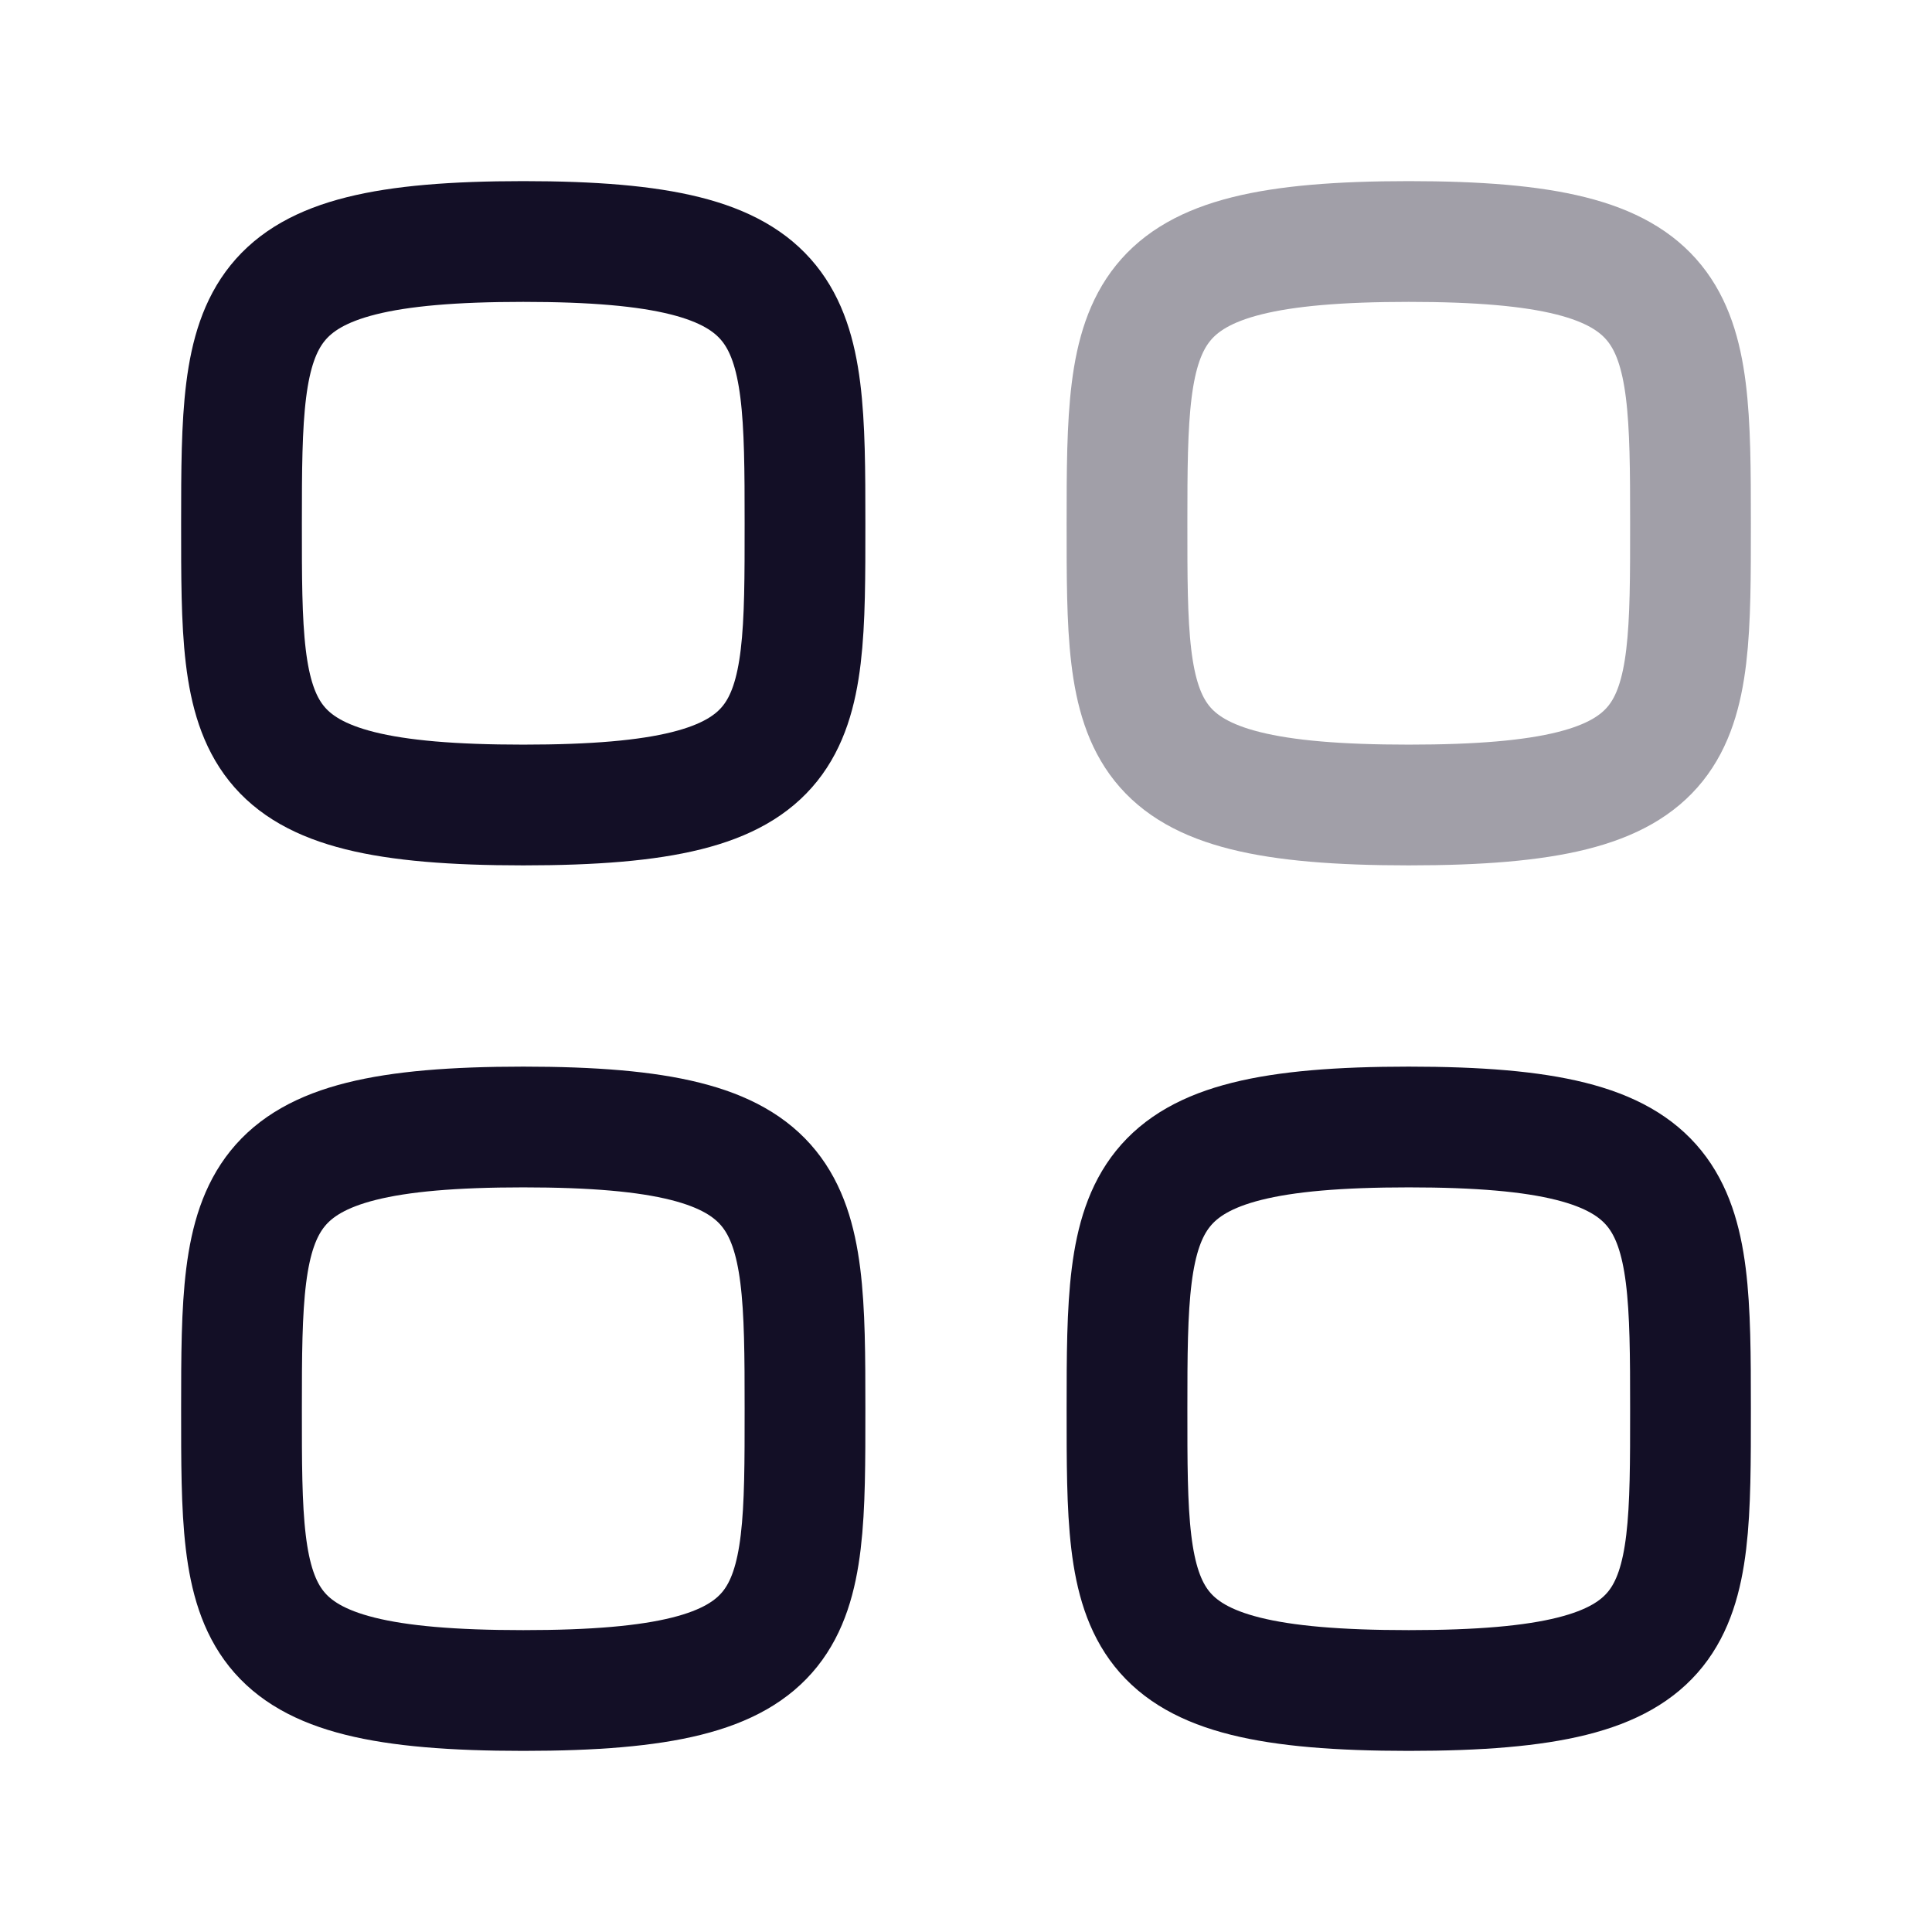
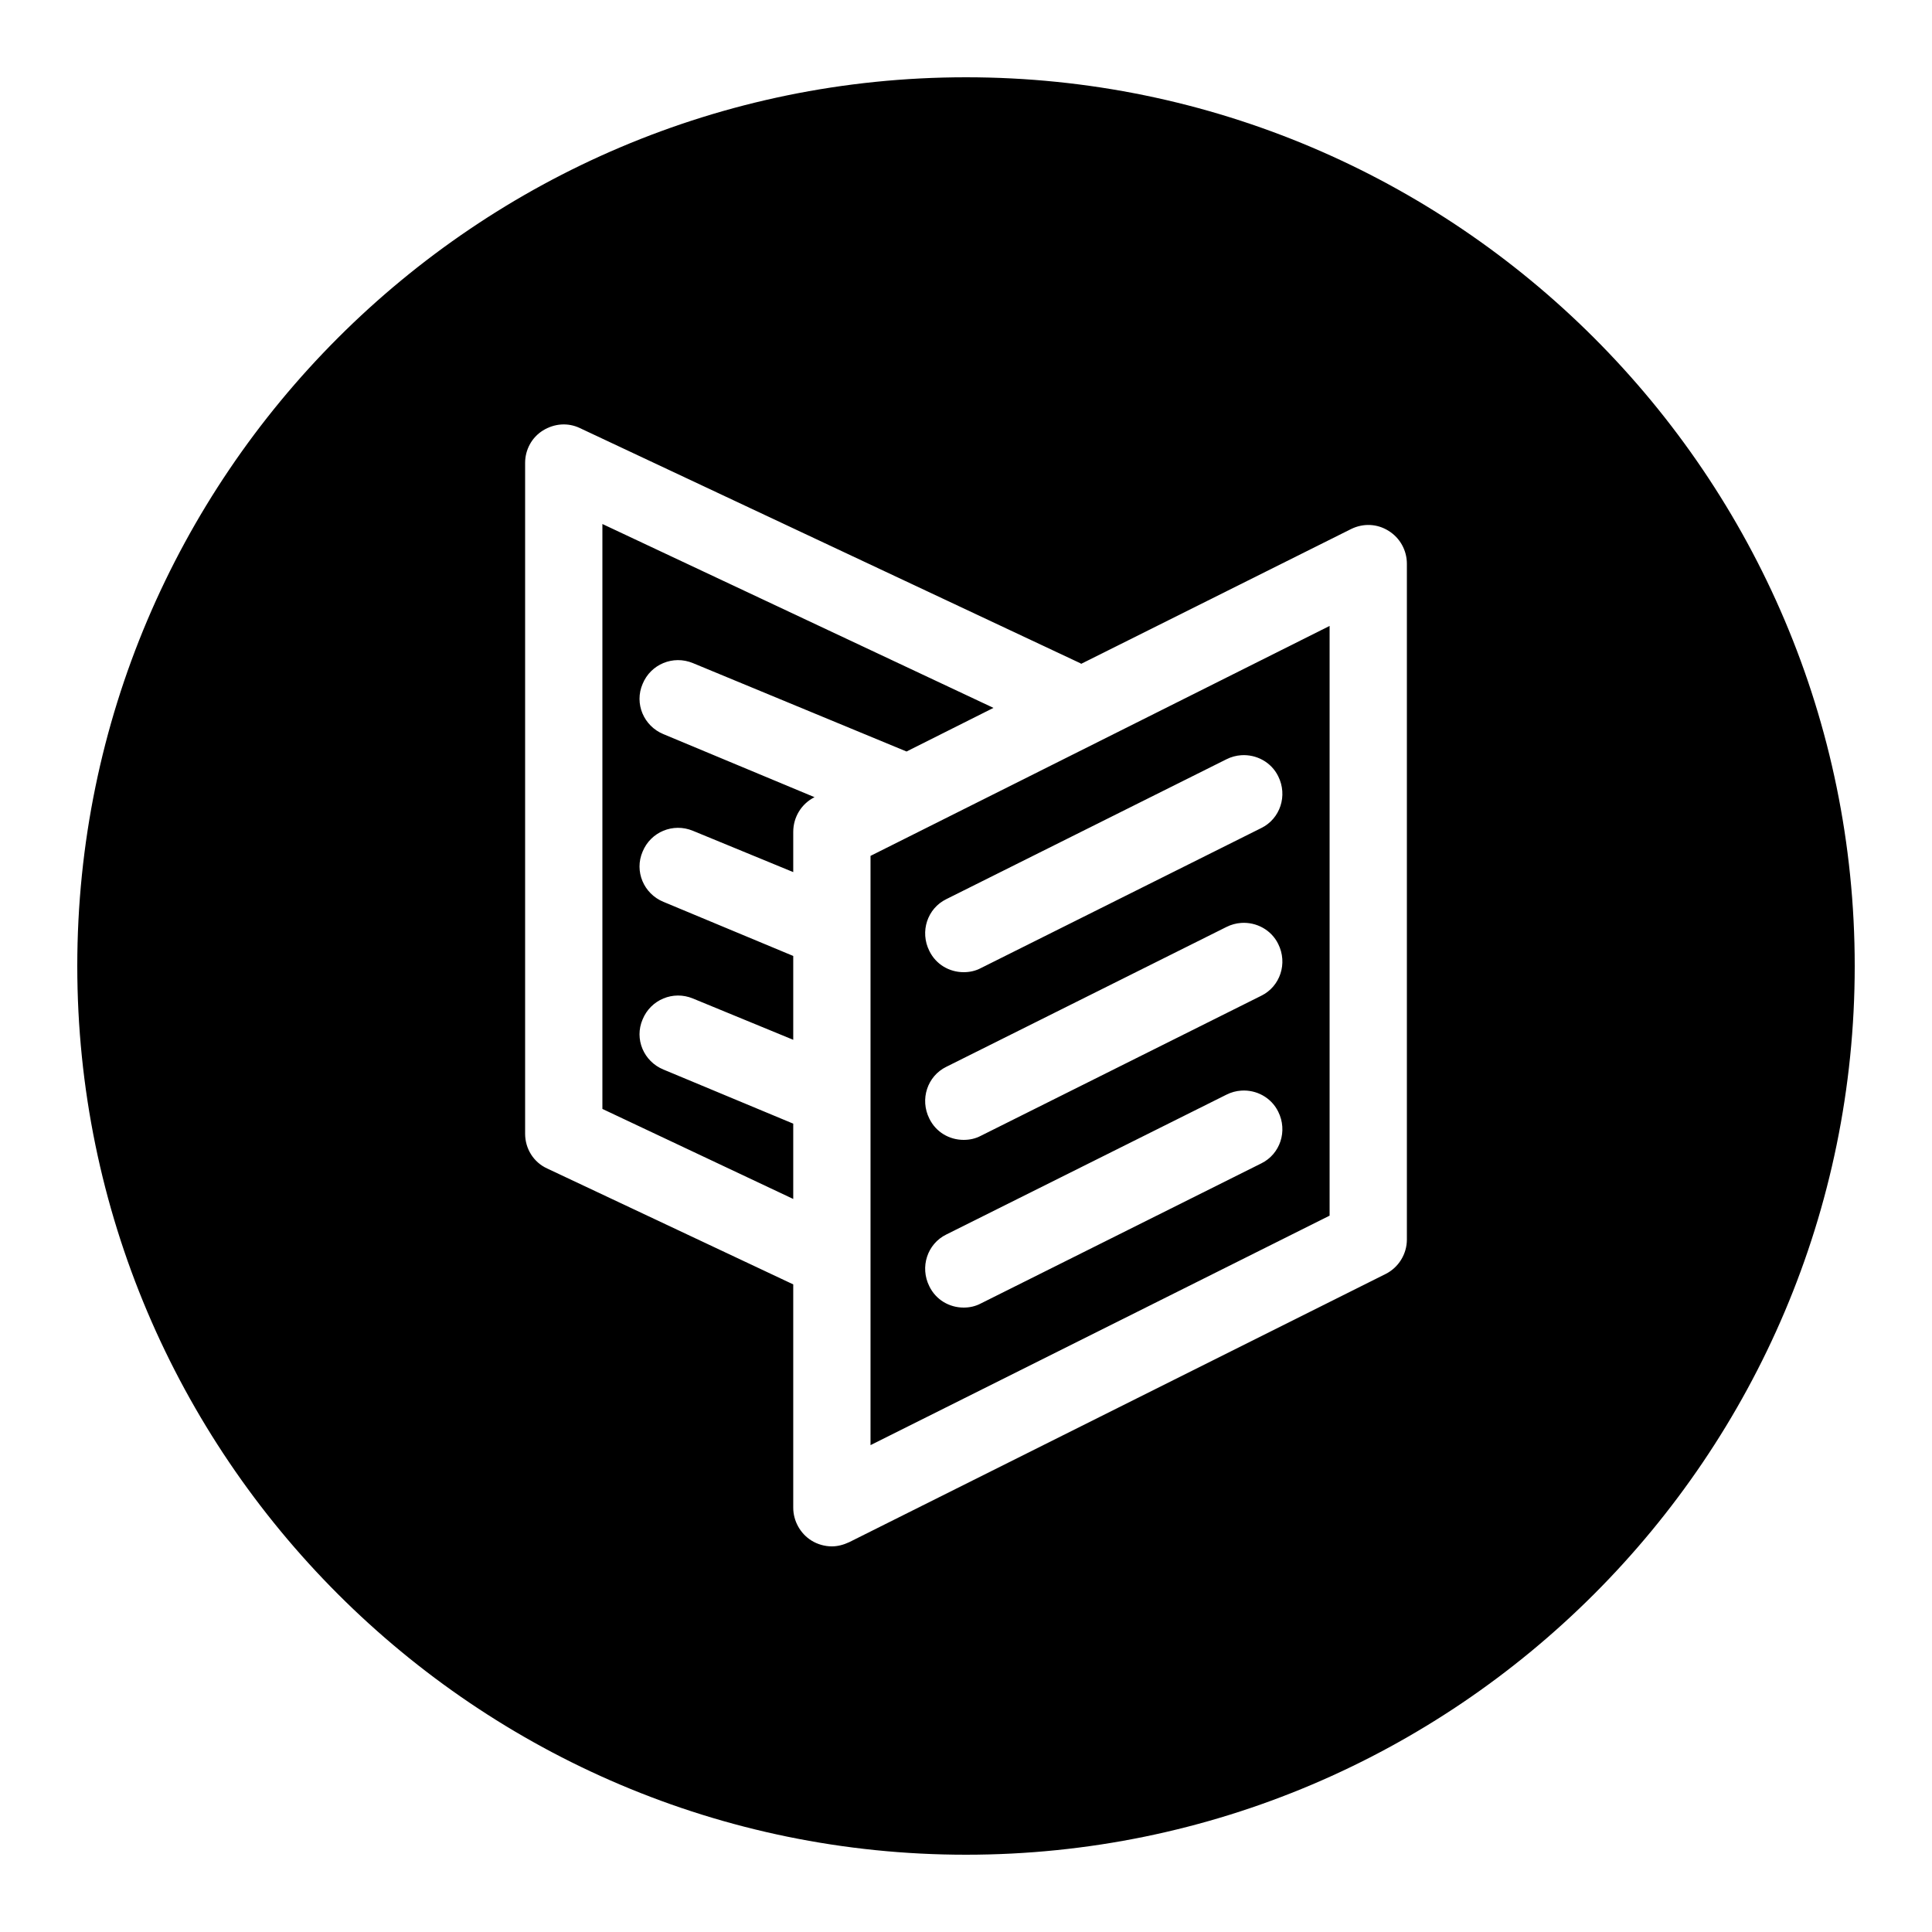
- <svg xmlns="http://www.w3.org/2000/svg" width="800px" height="800px" viewBox="0 0 24 24" fill="none">
-   <path fill-rule="evenodd" clip-rule="evenodd" d="M3 6.5C3 3.875 3.028 3 6.5 3C9.972 3 10 3.875 10 6.5C10 9.125 10.011 10 6.5 10C2.989 10 3 9.125 3 6.5Z" stroke="#130F26" stroke-width="1.5" stroke-linecap="round" stroke-linejoin="round" />
-   <path opacity="0.4" fill-rule="evenodd" clip-rule="evenodd" d="M14 6.5C14 3.875 14.028 3 17.5 3C20.972 3 21 3.875 21 6.5C21 9.125 21.011 10 17.5 10C13.989 10 14 9.125 14 6.5Z" stroke="#130F26" stroke-width="1.5" stroke-linecap="round" stroke-linejoin="round" />
-   <path fill-rule="evenodd" clip-rule="evenodd" d="M3 17.5C3 14.875 3.028 14 6.5 14C9.972 14 10 14.875 10 17.5C10 20.125 10.011 21 6.5 21C2.989 21 3 20.125 3 17.5Z" stroke="#130F26" stroke-width="1.5" stroke-linecap="round" stroke-linejoin="round" />
-   <path fill-rule="evenodd" clip-rule="evenodd" d="M14 17.5C14 14.875 14.028 14 17.5 14C20.972 14 21 14.875 21 17.5C21 20.125 21.011 21 17.5 21C13.989 21 14 20.125 14 17.5Z" stroke="#130F26" stroke-width="1.5" stroke-linecap="round" stroke-linejoin="round" />
+ <svg xmlns="http://www.w3.org/2000/svg" viewBox="0 0 50 50" width="50px" height="50px">
+   <path d="M 25 2 C 12.32 2 2 12.32 2 25 C 2 37.68 12.32 48 25 48 C 37.68 48 48 37.68 48 25 C 48 12.32 37.68 2 25 2 z M 14.523 10.986 C 14.688 10.975 14.855 11.005 15.01 11.08 L 27.971 17.17 C 27.971 17.18 27.98 17.18 27.98 17.18 L 34.971 13.689 C 35.281 13.539 35.639 13.55 35.939 13.74 C 36.229 13.92 36.41 14.24 36.41 14.59 L 36.41 32.08 C 36.41 32.45 36.199 32.801 35.859 32.971 L 21.98 39.91 C 21.83 39.98 21.679 40.02 21.529 40.02 C 21.349 40.02 21.16 39.969 21 39.869 C 20.71 39.689 20.529 39.36 20.529 39.02 L 20.529 33.24 L 14.16 30.24 C 13.81 30.08 13.59 29.73 13.59 29.34 L 13.59 11.98 C 13.59 11.64 13.761 11.321 14.051 11.141 C 14.196 11.051 14.358 10.998 14.523 10.986 z M 15.59 13.561 L 15.59 28.699 L 20.529 31.029 L 20.529 29.08 L 17.17 27.68 C 16.66 27.47 16.411 26.891 16.631 26.381 C 16.841 25.871 17.42 25.63 17.93 25.84 L 20.529 26.91 L 20.529 24.74 L 17.17 23.34 C 16.66 23.13 16.411 22.549 16.631 22.039 C 16.841 21.529 17.42 21.29 17.93 21.5 L 20.529 22.57 L 20.529 21.529 C 20.529 21.149 20.74 20.801 21.08 20.631 L 17.17 19 C 16.66 18.79 16.411 18.209 16.631 17.699 C 16.841 17.189 17.42 16.95 17.93 17.16 L 23.461 19.449 L 25.711 18.32 L 15.59 13.561 z M 34.41 16.199 L 22.529 22.15 L 22.529 37.4 L 34.41 31.461 L 34.41 16.199 z M 32.123 19.545 C 32.513 19.519 32.9 19.722 33.08 20.09 C 33.33 20.59 33.131 21.19 32.641 21.43 L 25.391 25.051 C 25.241 25.131 25.089 25.16 24.939 25.16 C 24.569 25.16 24.221 24.959 24.051 24.609 C 23.801 24.109 24 23.51 24.49 23.27 L 31.74 19.65 C 31.863 19.588 31.993 19.554 32.123 19.545 z M 32.123 23.885 C 32.513 23.859 32.9 24.062 33.08 24.43 C 33.33 24.93 33.131 25.53 32.641 25.77 L 25.391 29.391 C 25.241 29.471 25.089 29.5 24.939 29.5 C 24.569 29.5 24.221 29.299 24.051 28.949 C 23.801 28.449 24 27.849 24.49 27.609 L 31.74 23.99 C 31.863 23.928 31.993 23.894 32.123 23.885 z M 32.123 28.225 C 32.513 28.198 32.9 28.402 33.08 28.77 C 33.33 29.27 33.131 29.869 32.641 30.109 L 25.391 33.73 C 25.241 33.81 25.089 33.84 24.939 33.84 C 24.569 33.84 24.221 33.639 24.051 33.289 C 23.801 32.789 24 32.189 24.49 31.949 L 31.74 28.33 C 31.863 28.268 31.993 28.233 32.123 28.225 z" />
</svg>
